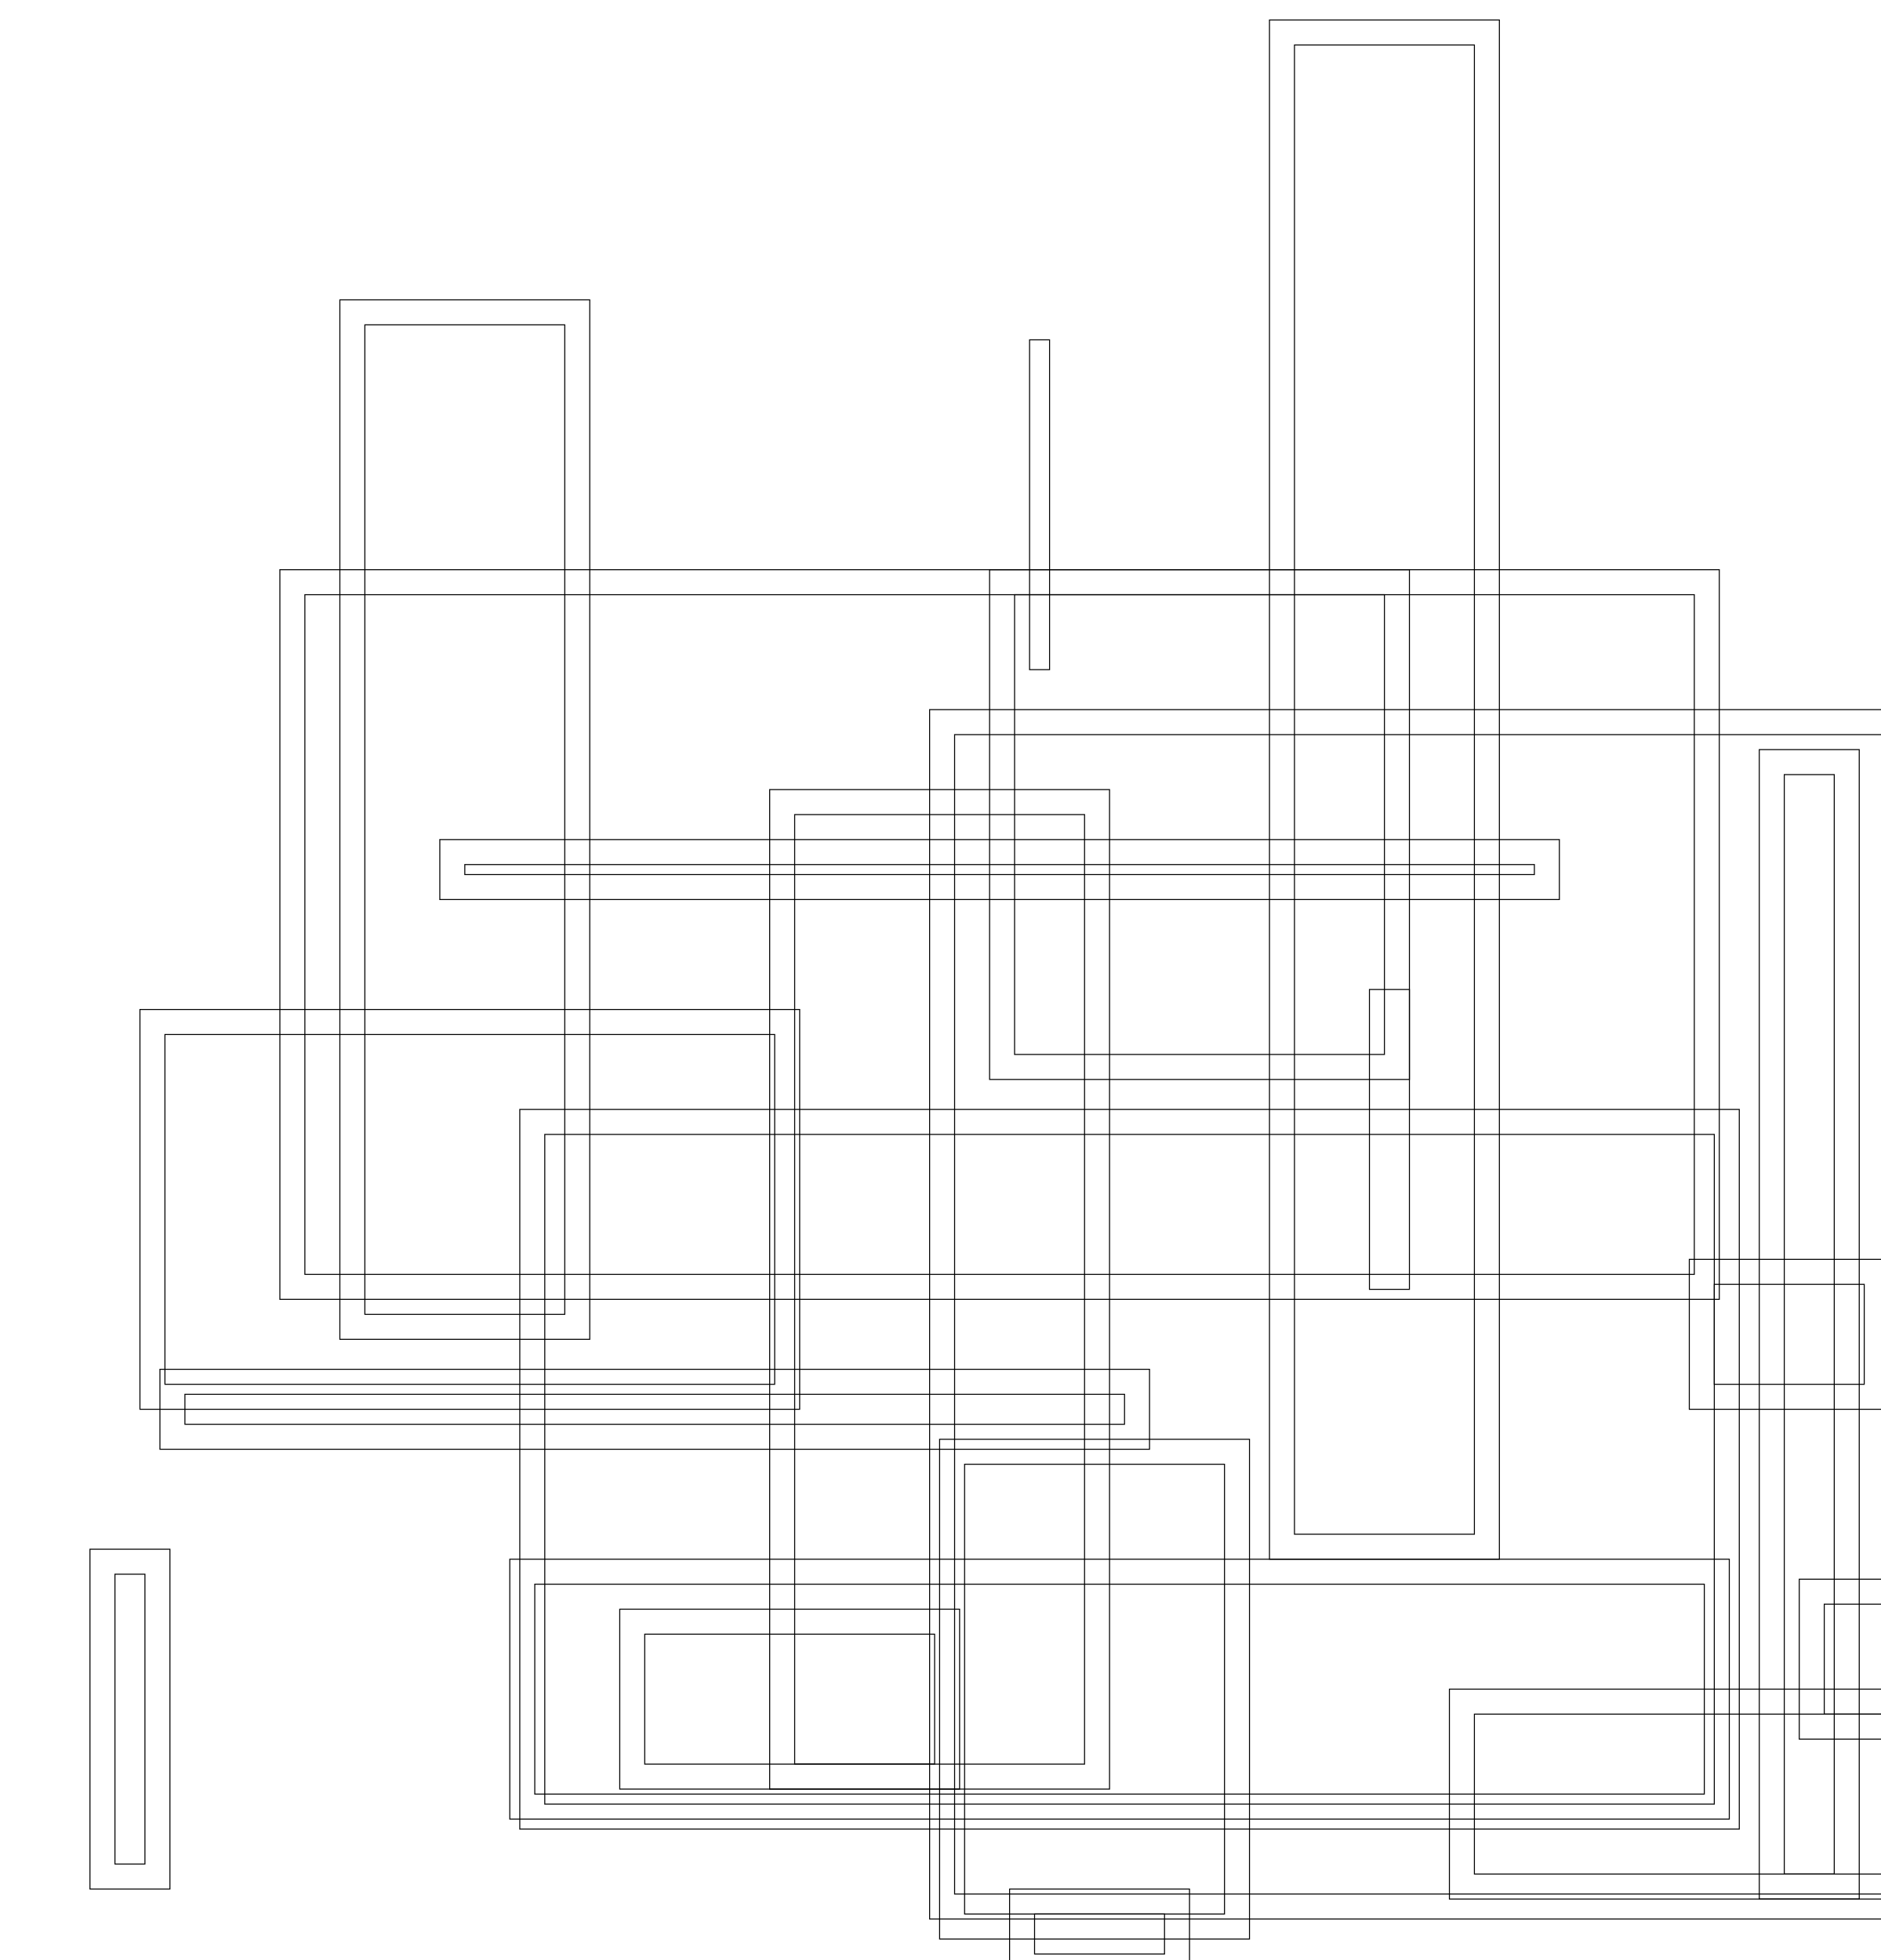
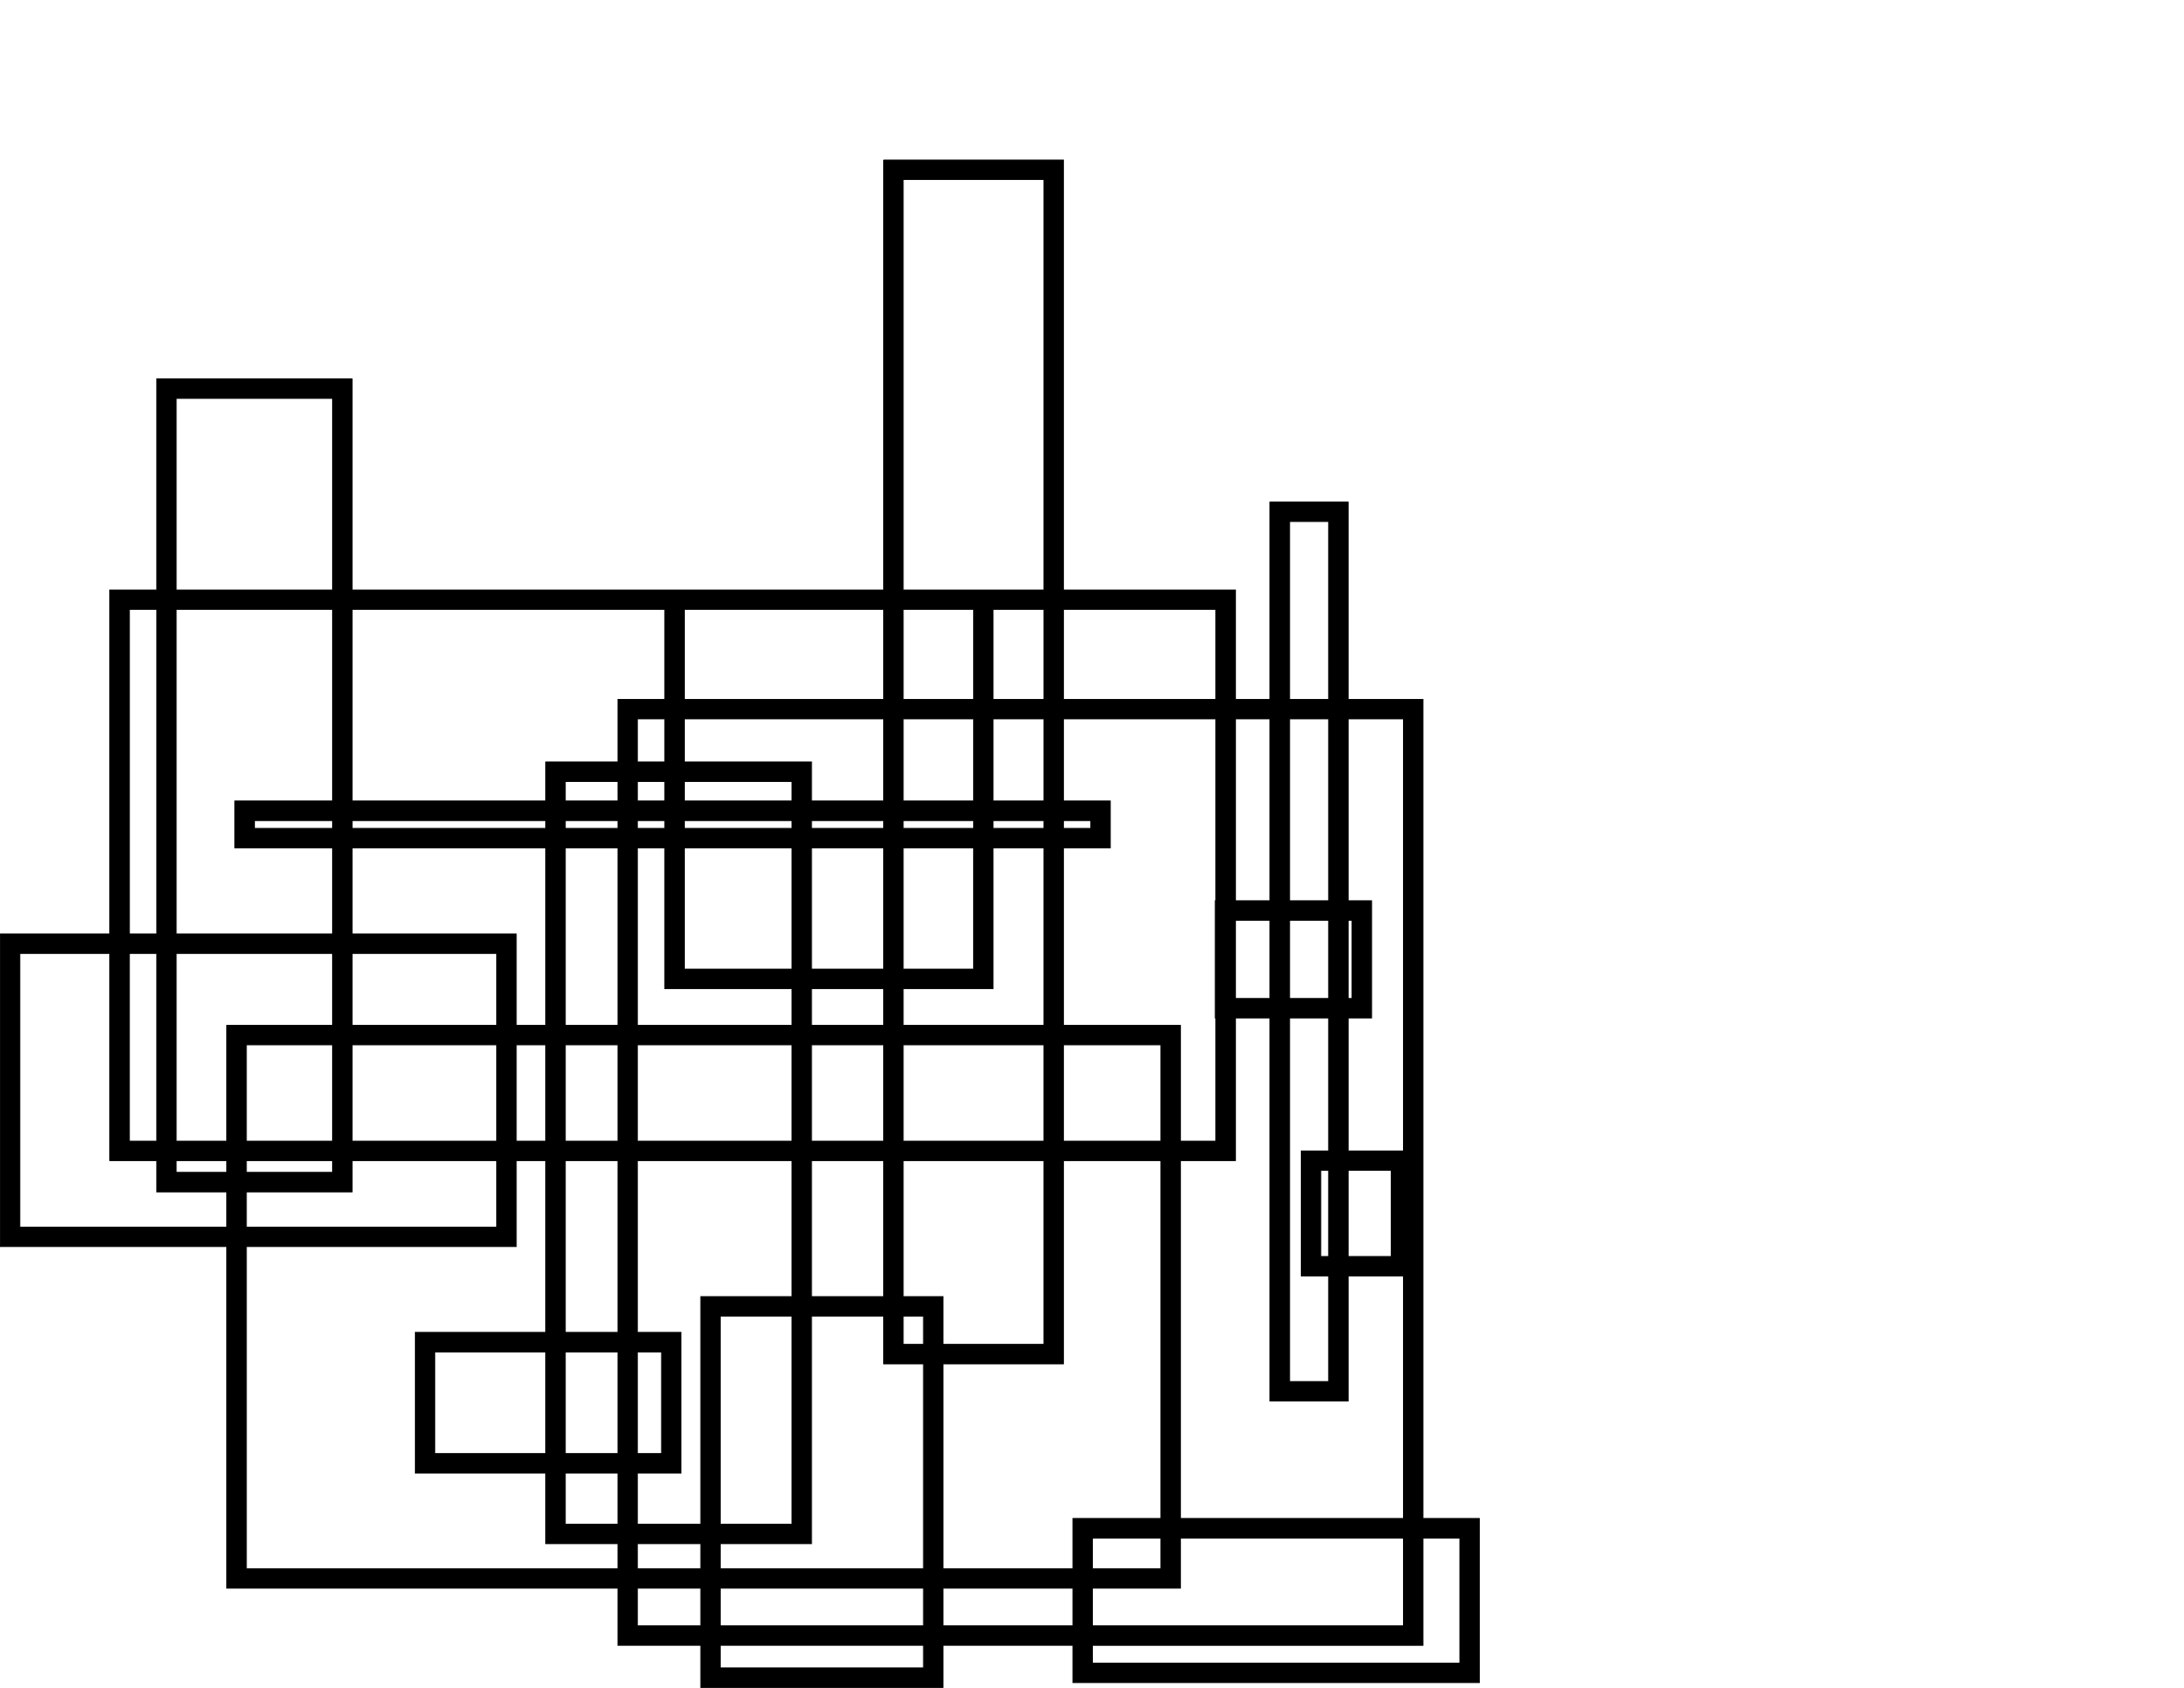
- <svg>
-   <rect x="9mm" y="155mm" width="8mm" height="34mm" stroke-width=".1mm" stroke="black" fill="none" />
-   <rect x="11.5mm" y="157.5mm" width="3mm" height="29mm" stroke-width=".1mm" stroke="black" fill="none" />
-   <rect x="44mm" y="84mm" width="112mm" height="6mm" stroke-width=".1mm" stroke="black" fill="none" />
-   <rect x="46.5mm" y="86.5mm" width="107mm" height="1mm" stroke-width=".1mm" stroke="black" fill="none" />
-   <rect x="103mm" y="34mm" width="2mm" height="33mm" stroke-width=".1mm" stroke="black" fill="none" />
-   <rect x="105.5mm" y="36.5mm" width="-3mm" height="28mm" stroke-width=".1mm" stroke="black" fill="none" />
-   <rect x="99mm" y="57mm" width="42mm" height="51mm" stroke-width=".1mm" stroke="black" fill="none" />
-   <rect x="101.5mm" y="59.5mm" width="37mm" height="46mm" stroke-width=".1mm" stroke="black" fill="none" />
-   <rect x="101mm" y="189mm" width="18mm" height="9mm" stroke-width=".1mm" stroke="black" fill="none" />
-   <rect x="103.5mm" y="191.5mm" width="13mm" height="4mm" stroke-width=".1mm" stroke="black" fill="none" />
-   <rect x="62mm" y="161mm" width="34mm" height="18mm" stroke-width=".1mm" stroke="black" fill="none" />
-   <rect x="64.5mm" y="163.5mm" width="29mm" height="13mm" stroke-width=".1mm" stroke="black" fill="none" />
-   <rect x="14mm" y="101mm" width="66mm" height="40mm" stroke-width=".1mm" stroke="black" fill="none" />
-   <rect x="16.5mm" y="103.5mm" width="61mm" height="35mm" stroke-width=".1mm" stroke="black" fill="none" />
-   <rect x="94mm" y="144mm" width="31mm" height="50mm" stroke-width=".1mm" stroke="black" fill="none" />
-   <rect x="96.5mm" y="146.5mm" width="26mm" height="45mm" stroke-width=".1mm" stroke="black" fill="none" />
-   <rect x="145mm" y="169mm" width="52mm" height="21mm" stroke-width=".1mm" stroke="black" fill="none" />
-   <rect x="147.5mm" y="171.5mm" width="47mm" height="16mm" stroke-width=".1mm" stroke="black" fill="none" />
-   <rect x="93mm" y="71mm" width="103mm" height="121mm" stroke-width=".1mm" stroke="black" fill="none" />
-   <rect x="95.5mm" y="73.5mm" width="98mm" height="116mm" stroke-width=".1mm" stroke="black" fill="none" />
-   <rect x="51mm" y="156mm" width="122mm" height="26mm" stroke-width=".1mm" stroke="black" fill="none" />
-   <rect x="53.5mm" y="158.5mm" width="117mm" height="21mm" stroke-width=".1mm" stroke="black" fill="none" />
-   <rect x="52mm" y="111mm" width="122mm" height="72mm" stroke-width=".1mm" stroke="black" fill="none" />
-   <rect x="54.5mm" y="113.5mm" width="117mm" height="67mm" stroke-width=".1mm" stroke="black" fill="none" />
-   <rect x="34mm" y="30mm" width="25mm" height="104mm" stroke-width=".1mm" stroke="black" fill="none" />
-   <rect x="36.5mm" y="32.5mm" width="20mm" height="99mm" stroke-width=".1mm" stroke="black" fill="none" />
-   <rect x="77mm" y="79mm" width="34mm" height="100mm" stroke-width=".1mm" stroke="black" fill="none" />
-   <rect x="79.5mm" y="81.5mm" width="29mm" height="95mm" stroke-width=".1mm" stroke="black" fill="none" />
-   <rect x="16mm" y="137mm" width="99mm" height="8mm" stroke-width=".1mm" stroke="black" fill="none" />
-   <rect x="18.5mm" y="139.5mm" width="94mm" height="3mm" stroke-width=".1mm" stroke="black" fill="none" />
-   <rect x="28mm" y="57mm" width="144mm" height="73mm" stroke-width=".1mm" stroke="black" fill="none" />
-   <rect x="30.5mm" y="59.5mm" width="139mm" height="68mm" stroke-width=".1mm" stroke="black" fill="none" />
-   <rect x="180mm" y="158mm" width="14mm" height="16mm" stroke-width=".1mm" stroke="black" fill="none" />
-   <rect x="182.5mm" y="160.5mm" width="9mm" height="11mm" stroke-width=".1mm" stroke="black" fill="none" />
-   <rect x="176mm" y="75mm" width="10mm" height="115mm" stroke-width=".1mm" stroke="black" fill="none" />
-   <rect x="178.5mm" y="77.5mm" width="5mm" height="110mm" stroke-width=".1mm" stroke="black" fill="none" />
-   <rect x="137mm" y="99mm" width="4mm" height="30mm" stroke-width=".1mm" stroke="black" fill="none" />
-   <rect x="139.5mm" y="101.5mm" width="-1mm" height="25mm" stroke-width=".1mm" stroke="black" fill="none" />
-   <rect x="169mm" y="126mm" width="20mm" height="15mm" stroke-width=".1mm" stroke="black" fill="none" />
-   <rect x="171.5mm" y="128.5mm" width="15mm" height="10mm" stroke-width=".1mm" stroke="black" fill="none" />
-   <rect x="127mm" y="2mm" width="23mm" height="154mm" stroke-width=".1mm" stroke="black" fill="none" />
-   <rect x="129.5mm" y="4.5mm" width="18mm" height="149mm" stroke-width=".1mm" stroke="black" fill="none" />
+ <svg xmlns="http://www.w3.org/2000/svg" id="svg7023" version="1.1" width="990" height="765">
+   <defs id="defs7111" />
+   <path style="fill:#000000;stroke:#000000;stroke-width:0.1mm" d="m 400.552,72.51 0,194.875 -99.219,0 -141.719,0 0,-95.656 -88.594,0 0,95.656 -21.25,0 0,155.906 -49.594,0 0,141.719 102.625,0 0,154.844 177.281,0 0,25.875 37.562,0 0,19.094 109.812,0 0,-19.094 58.875,0 0,16.906 184.25,0 0,-74.406 -25.531,0 0,-371.25 -33.938,0 0,-89.438 -35.438,0 0,89.438 -15.656,0 0,-49.594 -77.969,0 0,-194.875 -81.5,0 z m 8.875,8.844 63.781,0 0,186.031 -23.031,0 -40.75,0 0,-186.031 z m -329.531,99.219 70.875,0 0,86.812 -70.875,0 0,-86.812 z m 504.656,55.812 17.719,0 0,80.594 -17.719,0 0,-80.594 z m -525.906,39.844 12.375,0 0,147.062 -12.375,0 0,-147.062 z m 21.25,0 70.875,0 0,86.812 -44.312,0 0,21.281 44.312,0 0,38.969 -70.875,0 0,-147.062 z m 79.719,0 141.719,0 0,40.75 -21.25,0 0,28.344 -32.688,0 0,17.719 -87.781,0 0,-86.812 z m 150.594,0 90.344,0 0,40.75 -90.344,0 0,-40.75 z m 99.219,0 31.875,0 0,40.75 -31.875,0 0,-40.75 z m 40.75,0 23.031,0 0,40.75 -23.031,0 0,-40.75 z m 31.875,0 69.094,0 0,40.75 -69.094,0 0,-40.75 z m -193.094,49.625 12.375,0 0,19.469 -12.375,0 0,-19.469 z m 21.25,0 90.344,0 0,37.188 -32.688,0 0,-17.719 -57.656,0 0,-19.469 z m 99.219,0 31.875,0 0,37.188 -31.875,0 0,-37.188 z m 40.75,0 23.031,0 0,37.188 -23.031,0 0,-37.188 z m 31.875,0 69.094,0 0,82.406 -0.281,0 0,53.125 0.281,0 0,55.812 -16.062,0 0,-52.469 -53.031,0 0,-80.406 21.25,0 0,-21.281 -21.25,0 0,-37.188 z m 77.969,0 15.656,0 0,82.406 -15.656,0 0,-82.406 z m 24.531,0 17.719,0 0,82.406 -17.719,0 0,-82.406 z m 26.562,0 25.062,0 0,195.781 -25.062,0 0,-60.25 10.625,0 0,-53.125 -10.625,0 0,-82.406 z m -354.875,28.344 23.844,0 0,8.844 -23.844,0 0,-8.844 z m 32.719,0 12.375,0 0,8.844 -12.375,0 0,-8.844 z m 21.25,0 48.812,0 0,8.844 -48.812,0 0,-8.844 z m -194.875,17.719 35.438,0 0,3.531 -35.438,0 0,-3.531 z m 44.281,0 87.781,0 0,3.531 -87.781,0 0,-3.531 z m 96.625,0 23.844,0 0,3.531 -23.844,0 0,-3.531 z m 32.719,0 12.375,0 0,3.531 -12.375,0 0,-3.531 z m 21.25,0 48.812,0 0,3.531 -48.812,0 0,-3.531 z m 57.656,0 32.688,0 0,3.531 -32.688,0 0,-3.531 z m 41.562,0 31.875,0 0,3.531 -31.875,0 0,-3.531 z m 40.75,0 23.031,0 0,3.531 -23.031,0 0,-3.531 z m 31.875,0 12.406,0 0,3.531 -12.406,0 0,-3.531 z m -322.438,12.406 87.781,0 0,80.406 -13.375,0 0,-41.438 -74.406,0 0,-38.969 z m 96.625,0 23.844,0 0,80.406 -23.844,0 0,-80.406 z m 32.719,0 12.375,0 0,63.781 57.688,0 0,16.625 -70.062,0 0,-80.406 z m 21.25,0 48.812,0 0,54.906 -48.812,0 0,-54.906 z m 57.656,0 32.688,0 0,54.906 -32.688,0 0,-54.906 z m 41.562,0 31.875,0 0,54.906 -31.875,0 0,-54.906 z m 40.75,0 23.031,0 0,80.406 -63.781,0 0,-16.625 40.75,0 0,-63.781 z m 109.844,32.781 15.656,0 0,35.438 -15.656,0 0,-35.438 z m 24.531,0 17.719,0 0,35.438 -17.719,0 0,-35.438 z m 26.562,0 1.781,0 0,35.438 -1.781,0 0,-35.438 z m -602.094,15.031 40.75,0 0,93.906 21.25,0 0,14.188 31.781,0 0,15.938 -93.781,0 0,-124.031 z m 49.625,0 12.375,0 0,85.062 -12.375,0 0,-85.062 z m 21.25,0 70.875,0 0,32.594 -47.969,0 0,52.469 -22.906,0 0,-85.062 z m 79.719,0 65.562,0 0,32.594 -65.562,0 0,-32.594 z m 208.25,15.969 32.688,0 0,16.625 -32.688,0 0,-16.625 z m 192.156,13.281 15.656,0 0,173.625 35.438,0 0,-56.688 25.062,0 0,109.906 -101.094,0 0,-162.188 24.938,0 0,-64.656 z m 24.531,0 17.719,0 0,60.25 -12.406,0 0,56.688 12.406,0 0,47.844 -17.719,0 0,-164.781 z m -472.875,12.188 39.094,0 0,43.625 -39.094,0 0,-43.625 z m 47.938,0 65.562,0 0,43.625 -65.562,0 0,-43.625 z m 74.406,0 13.375,0 0,43.625 -13.375,0 0,-43.625 z m 22.219,0 23.844,0 0,43.625 -23.844,0 0,-43.625 z m 32.719,0 70.062,0 0,43.625 -70.062,0 0,-43.625 z m 78.906,0 32.688,0 0,43.625 -32.688,0 0,-43.625 z m 41.562,0 63.781,0 0,43.625 -63.781,0 0,-43.625 z m 72.625,0 44.188,0 0,43.625 -44.188,0 0,-43.625 z m -402.156,52.469 22.906,0 0,5.312 -22.906,0 0,-5.312 z m 31.781,0 39.094,0 0,5.312 -39.094,0 0,-5.312 z m 47.938,0 65.562,0 0,30.125 -113.5,0 0,-15.938 47.938,0 0,-14.188 z m 74.406,0 13.375,0 0,77.844 -59.156,0 0,63.781 59.156,0 0,32 32.688,0 0,11.312 -168.406,0 0,-145.969 122.344,0 0,-38.969 z m 22.219,0 23.844,0 0,77.844 -23.844,0 0,-77.844 z m 32.719,0 70.062,0 0,61.625 -41.375,0 0,103.156 -28.688,0 0,-23.156 19.75,0 0,-63.781 -19.75,0 0,-77.844 z m 78.906,0 32.688,0 0,61.625 -32.688,0 0,-61.625 z m 41.562,0 63.781,0 0,83.281 -45.75,0 0,-21.656 -18.031,0 0,-61.625 z m 72.625,0 44.188,0 0,162.188 -39.906,0 0,22.75 -58.875,0 0,-92.812 54.594,0 0,-92.125 z m 116.656,4.438 3.562,0 0,39 -3.562,0 0,-39 z m 12.406,0 19.5,0 0,39 -19.5,0 0,-39 z m -284.625,66.031 32.531,0 0,94.312 -32.531,0 0,-94.312 z m 41.375,0 32.688,0 0,21.656 18.062,0 0,92.812 -92.125,0 0,-11.312 41.375,0 0,-103.156 z m 41.562,0 9.188,0 0,12.812 -9.188,0 0,-12.812 z m -212.312,16.25 50.281,0 0,46.062 -50.281,0 0,-46.062 z m 59.125,0 23.844,0 0,46.062 -23.844,0 0,-46.062 z m 32.719,0 10.906,0 0,46.062 -10.906,0 0,-46.062 z m -32.719,54.906 23.844,0 0,23.156 -23.844,0 0,-23.156 z m 238.969,29.438 31.031,0 0,13.875 -31.031,0 0,-13.875 z m 39.875,0 101.094,0 0,39.781 -140.969,0 0,-17.031 39.875,0 0,-22.75 z m 109.969,0 16.688,0 0,56.688 -166.531,0 0,-8.062 149.844,0 0,-48.625 z m -356.094,2.562 28.688,0 0,11.312 -28.688,0 0,-11.312 z m 0,20.188 28.688,0 0,17.031 -28.688,0 0,-17.031 z m 37.531,0 92.125,0 0,17.031 -92.125,0 0,-17.031 z m 100.969,0 58.875,0 0,17.031 -58.875,0 0,-17.031 z m -100.969,25.875 92.125,0 0,10.219 -92.125,0 0,-10.219 z" id="rect7029" />
+   <rect x="295.558" y="-14.65" width="0" height="99.213" id="rect7035" style="fill:none;stroke:#000000;stroke-width:0.1mm" />
+   <rect x="416.03" y="215.665" width="0" height="88.583" id="rect7099" style="fill:none;stroke:#000000;stroke-width:0.1mm" />
</svg>
